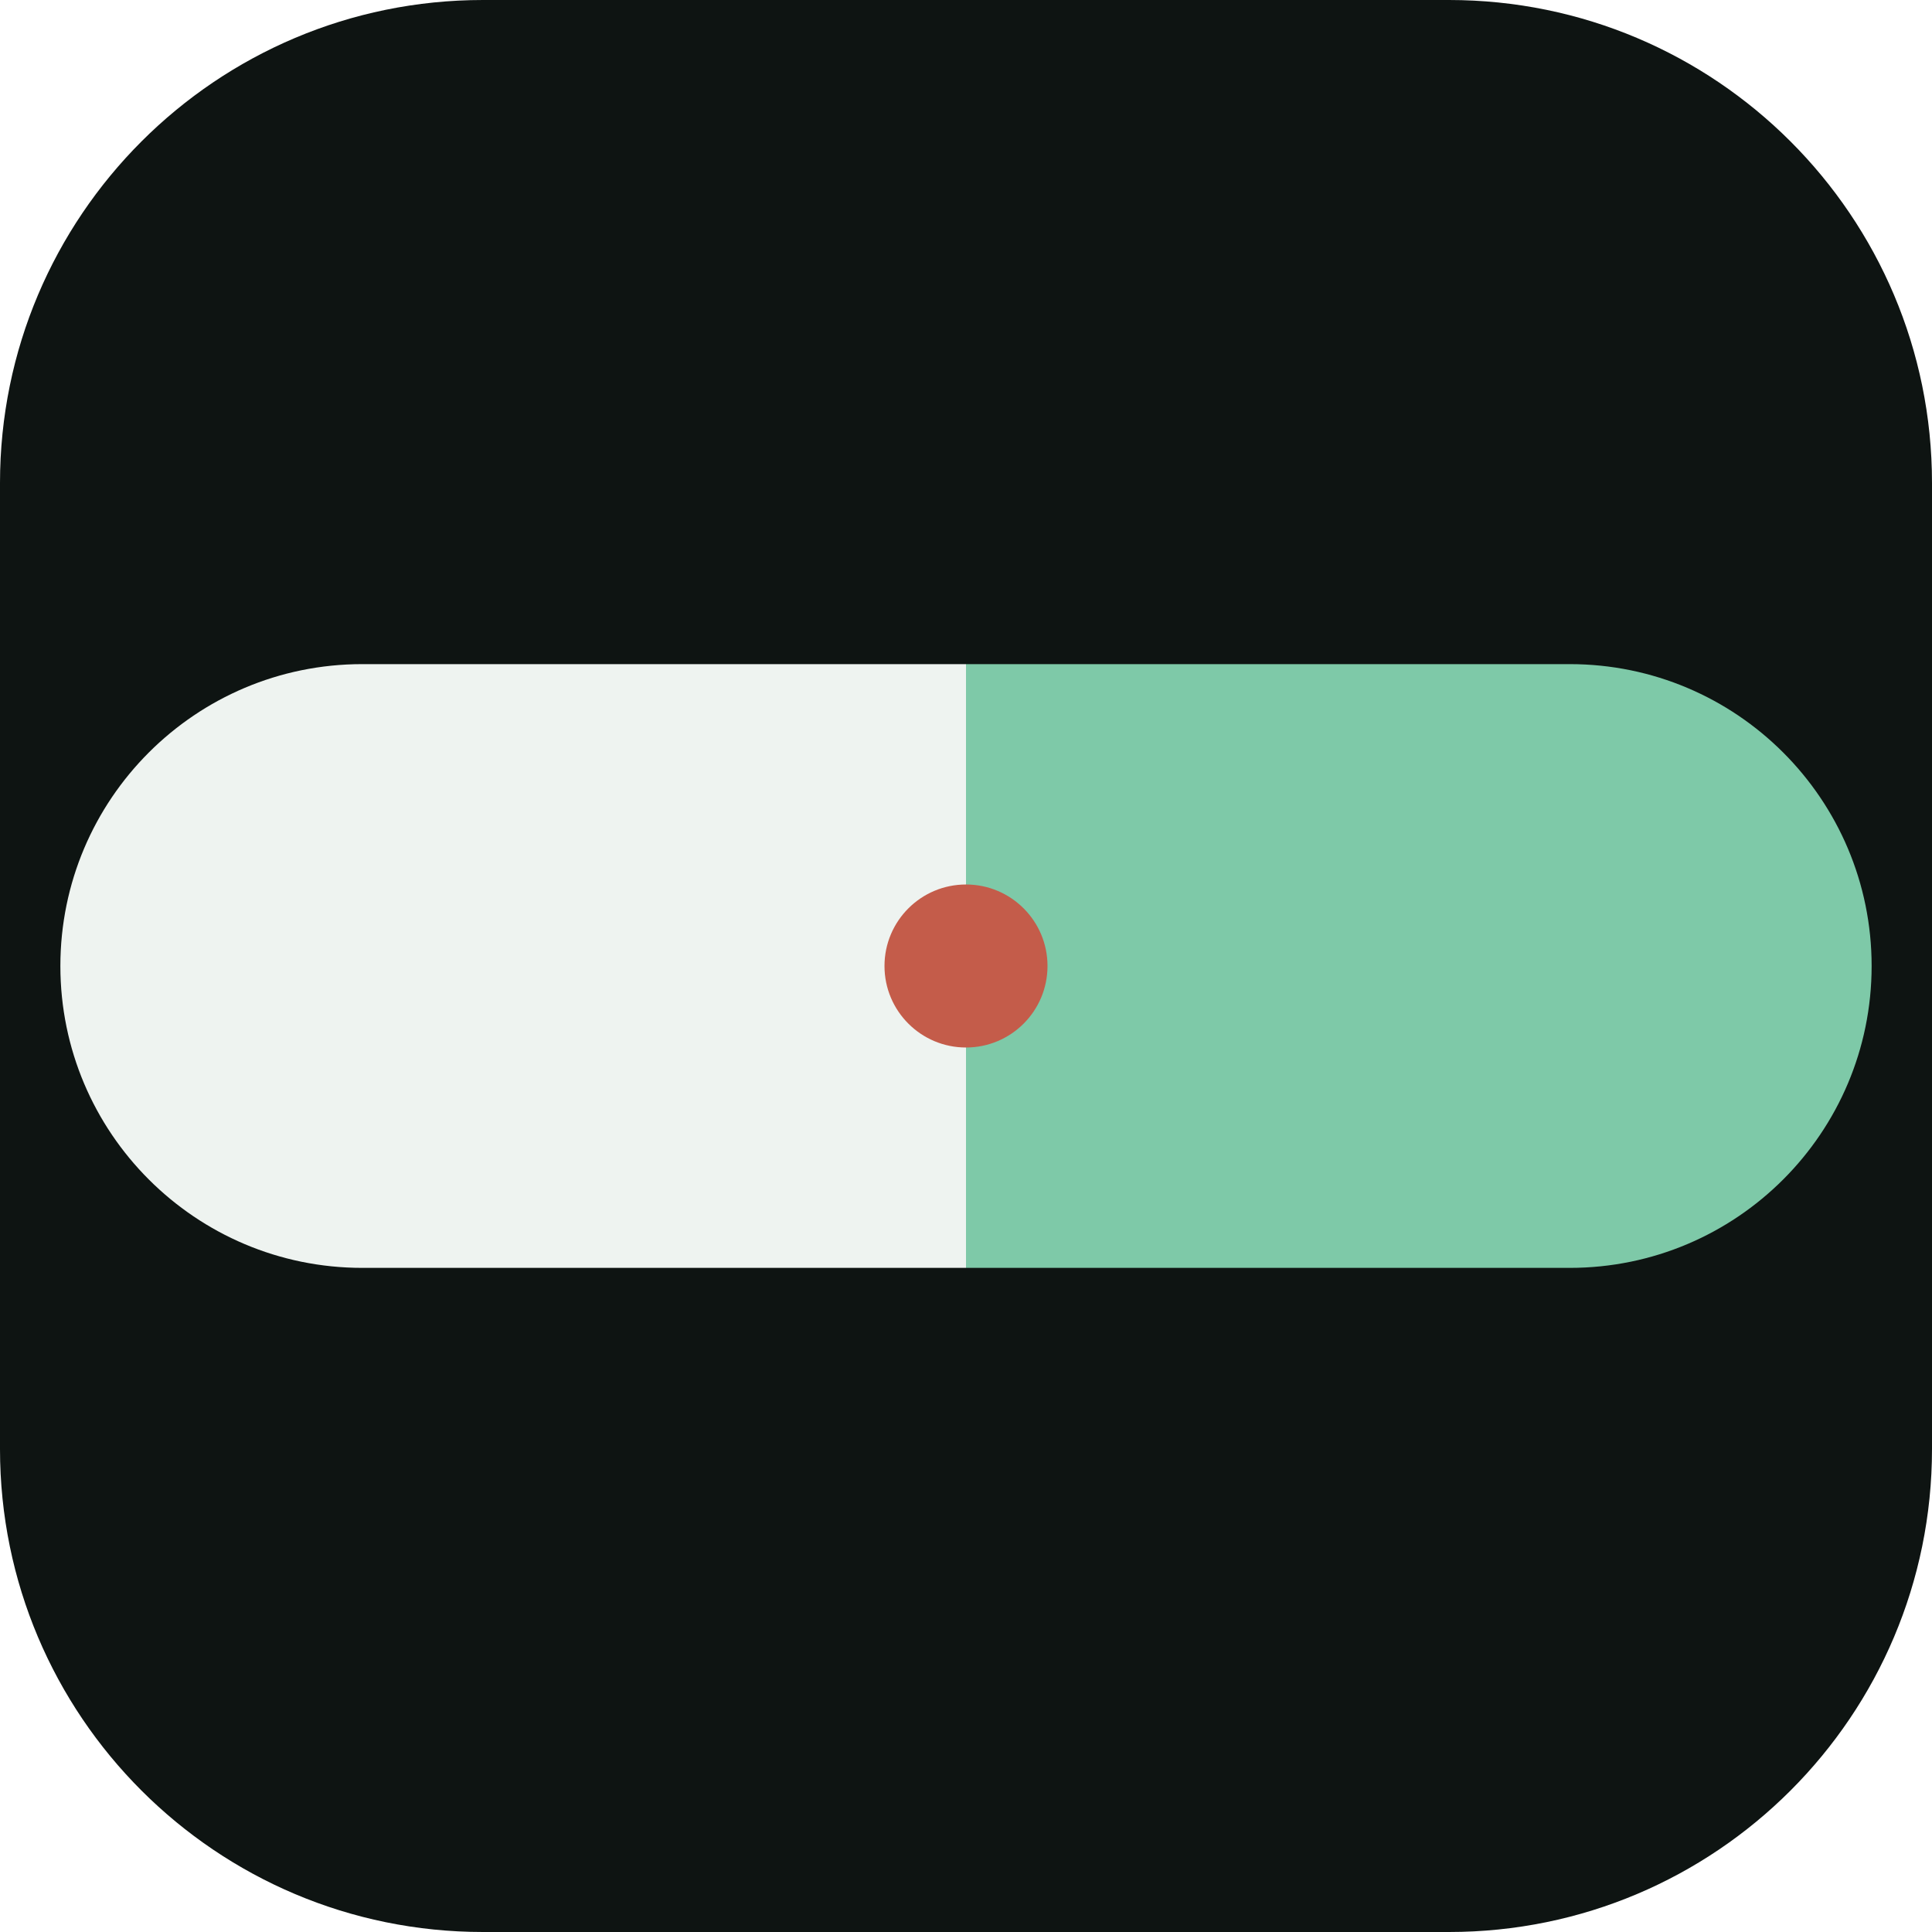
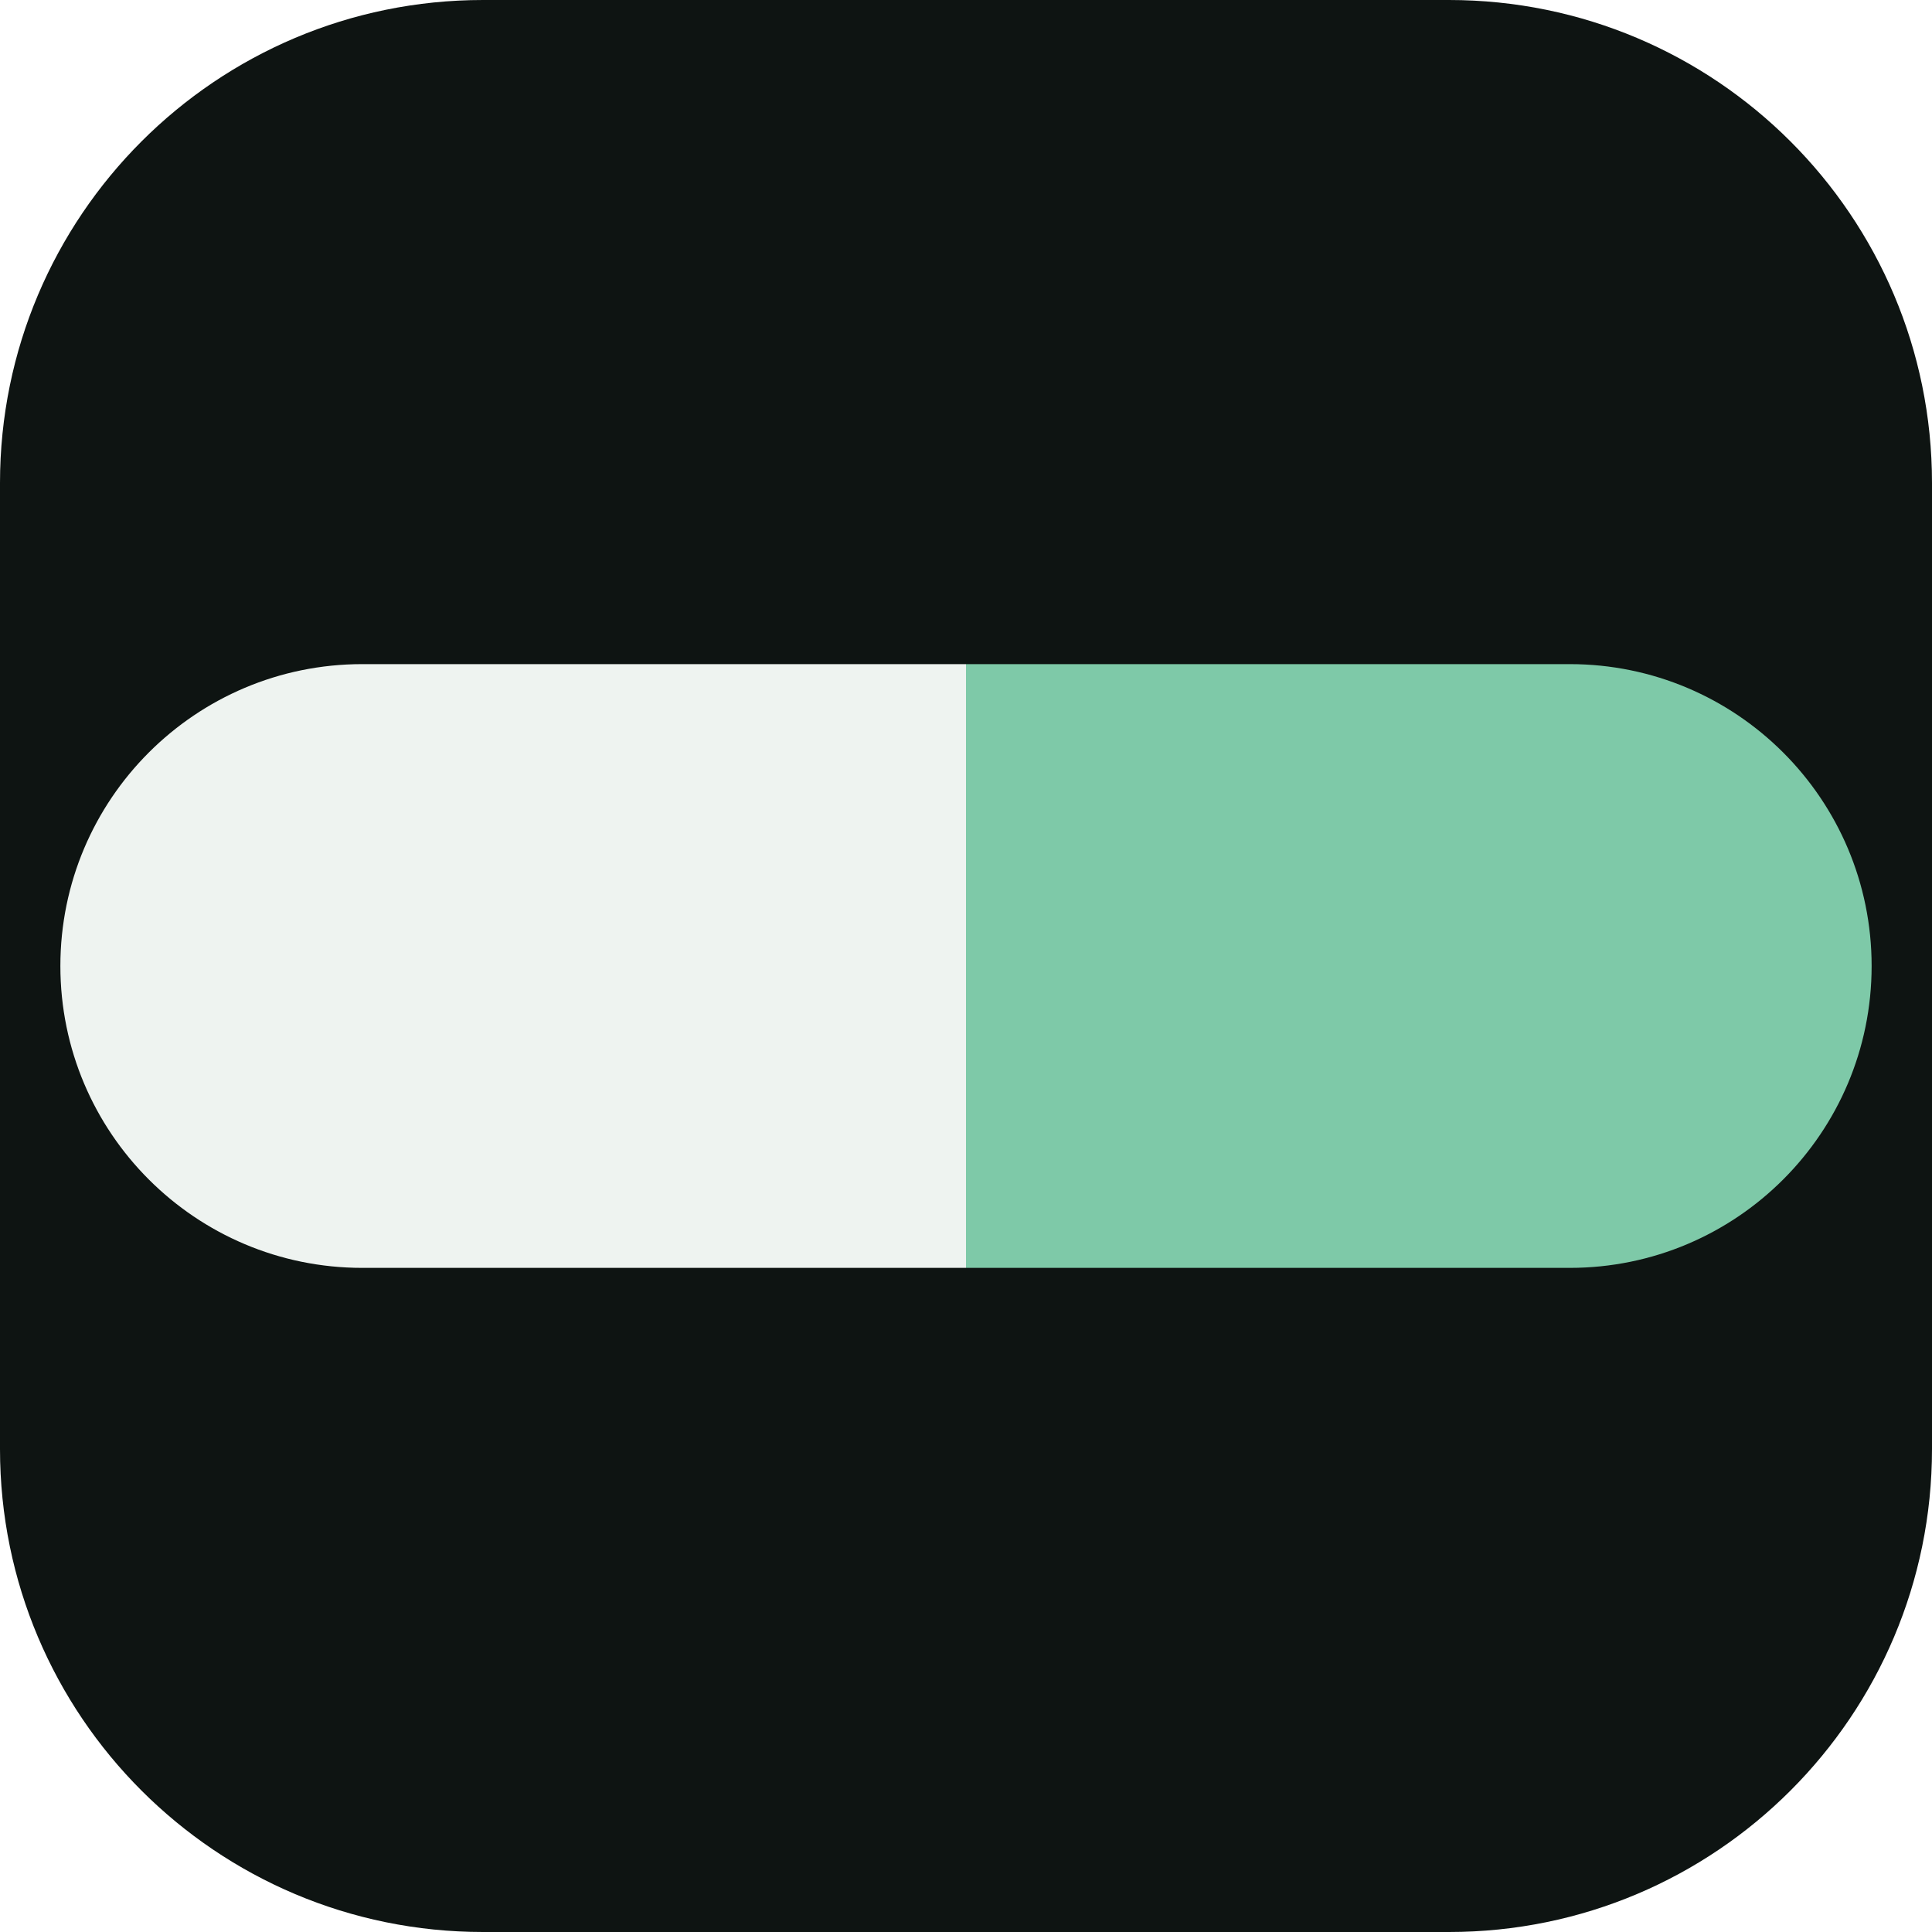
<svg xmlns="http://www.w3.org/2000/svg" viewBox="0 0 32 32">
  <rect width="32" height="32" rx="8" fill="#0e1412" />
  <path fill="#eef3f0" d="M6 11a5 5 0 0 0 0 10h10V11H6z" />
  <path fill="#7ec9a8" d="M16 11h10a5 5 0 0 1 0 10H16z" />
-   <circle cx="16" cy="16" r="1.35" fill="#c45c4a" />
</svg>
